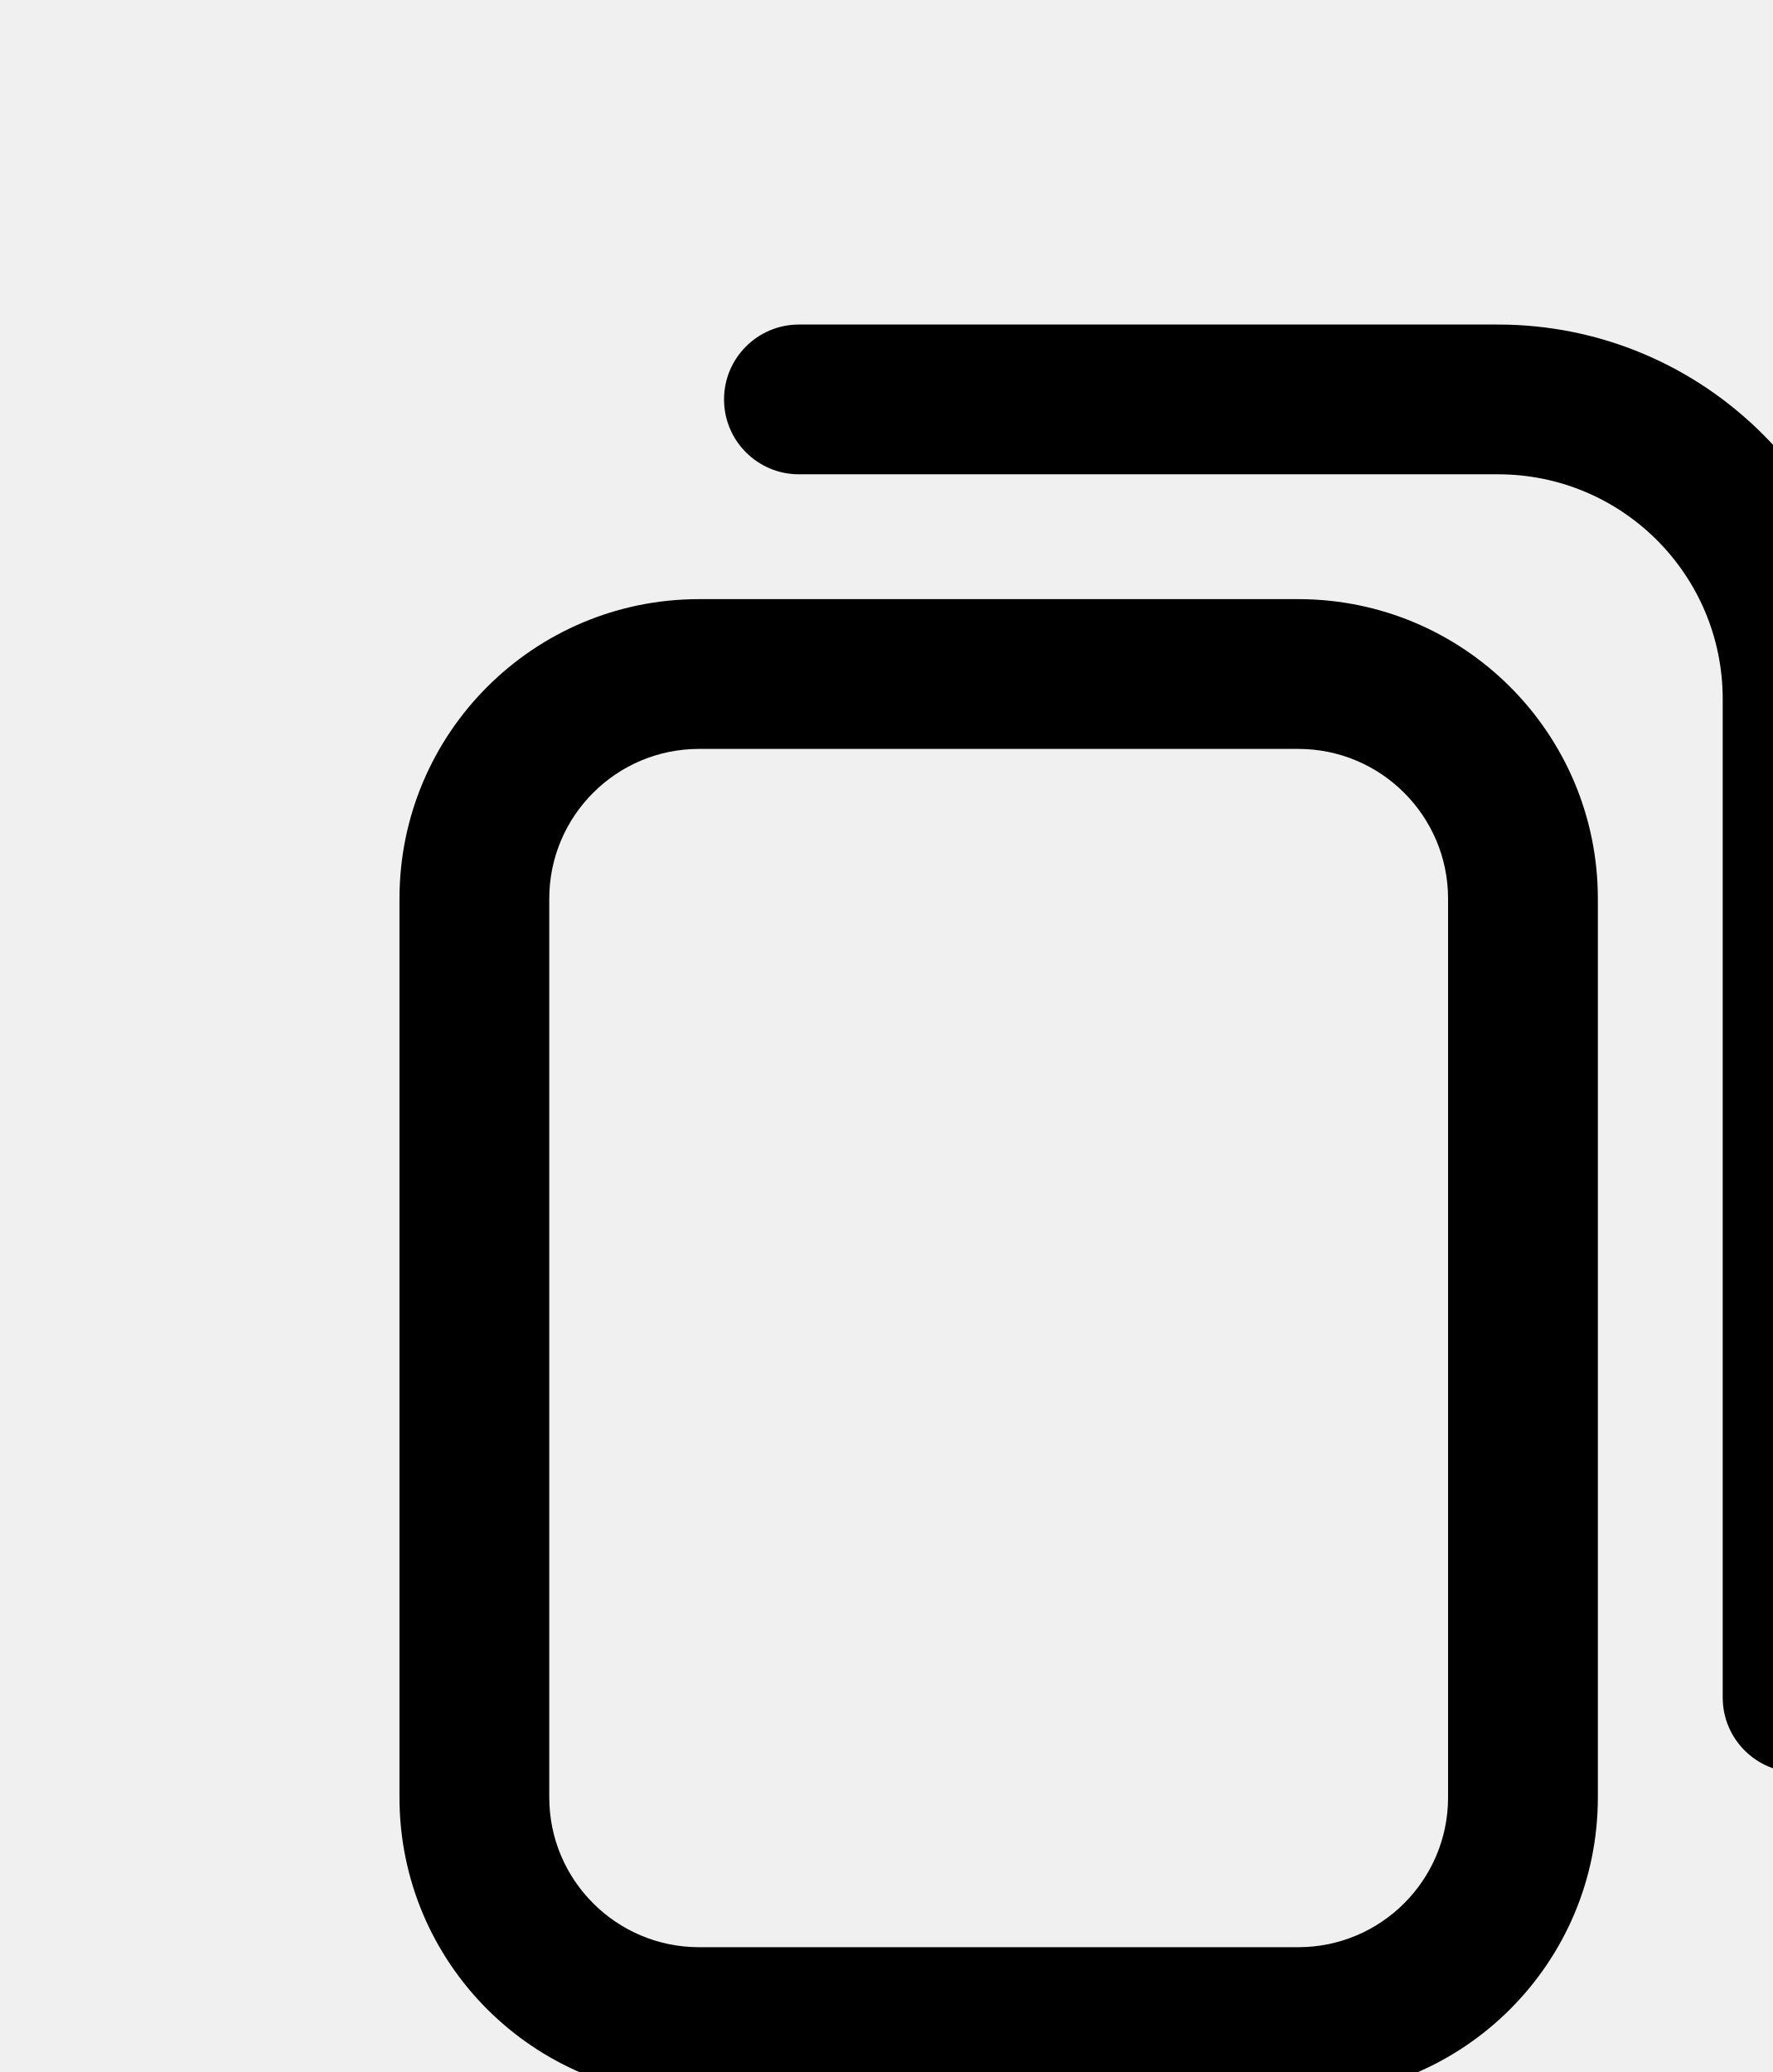
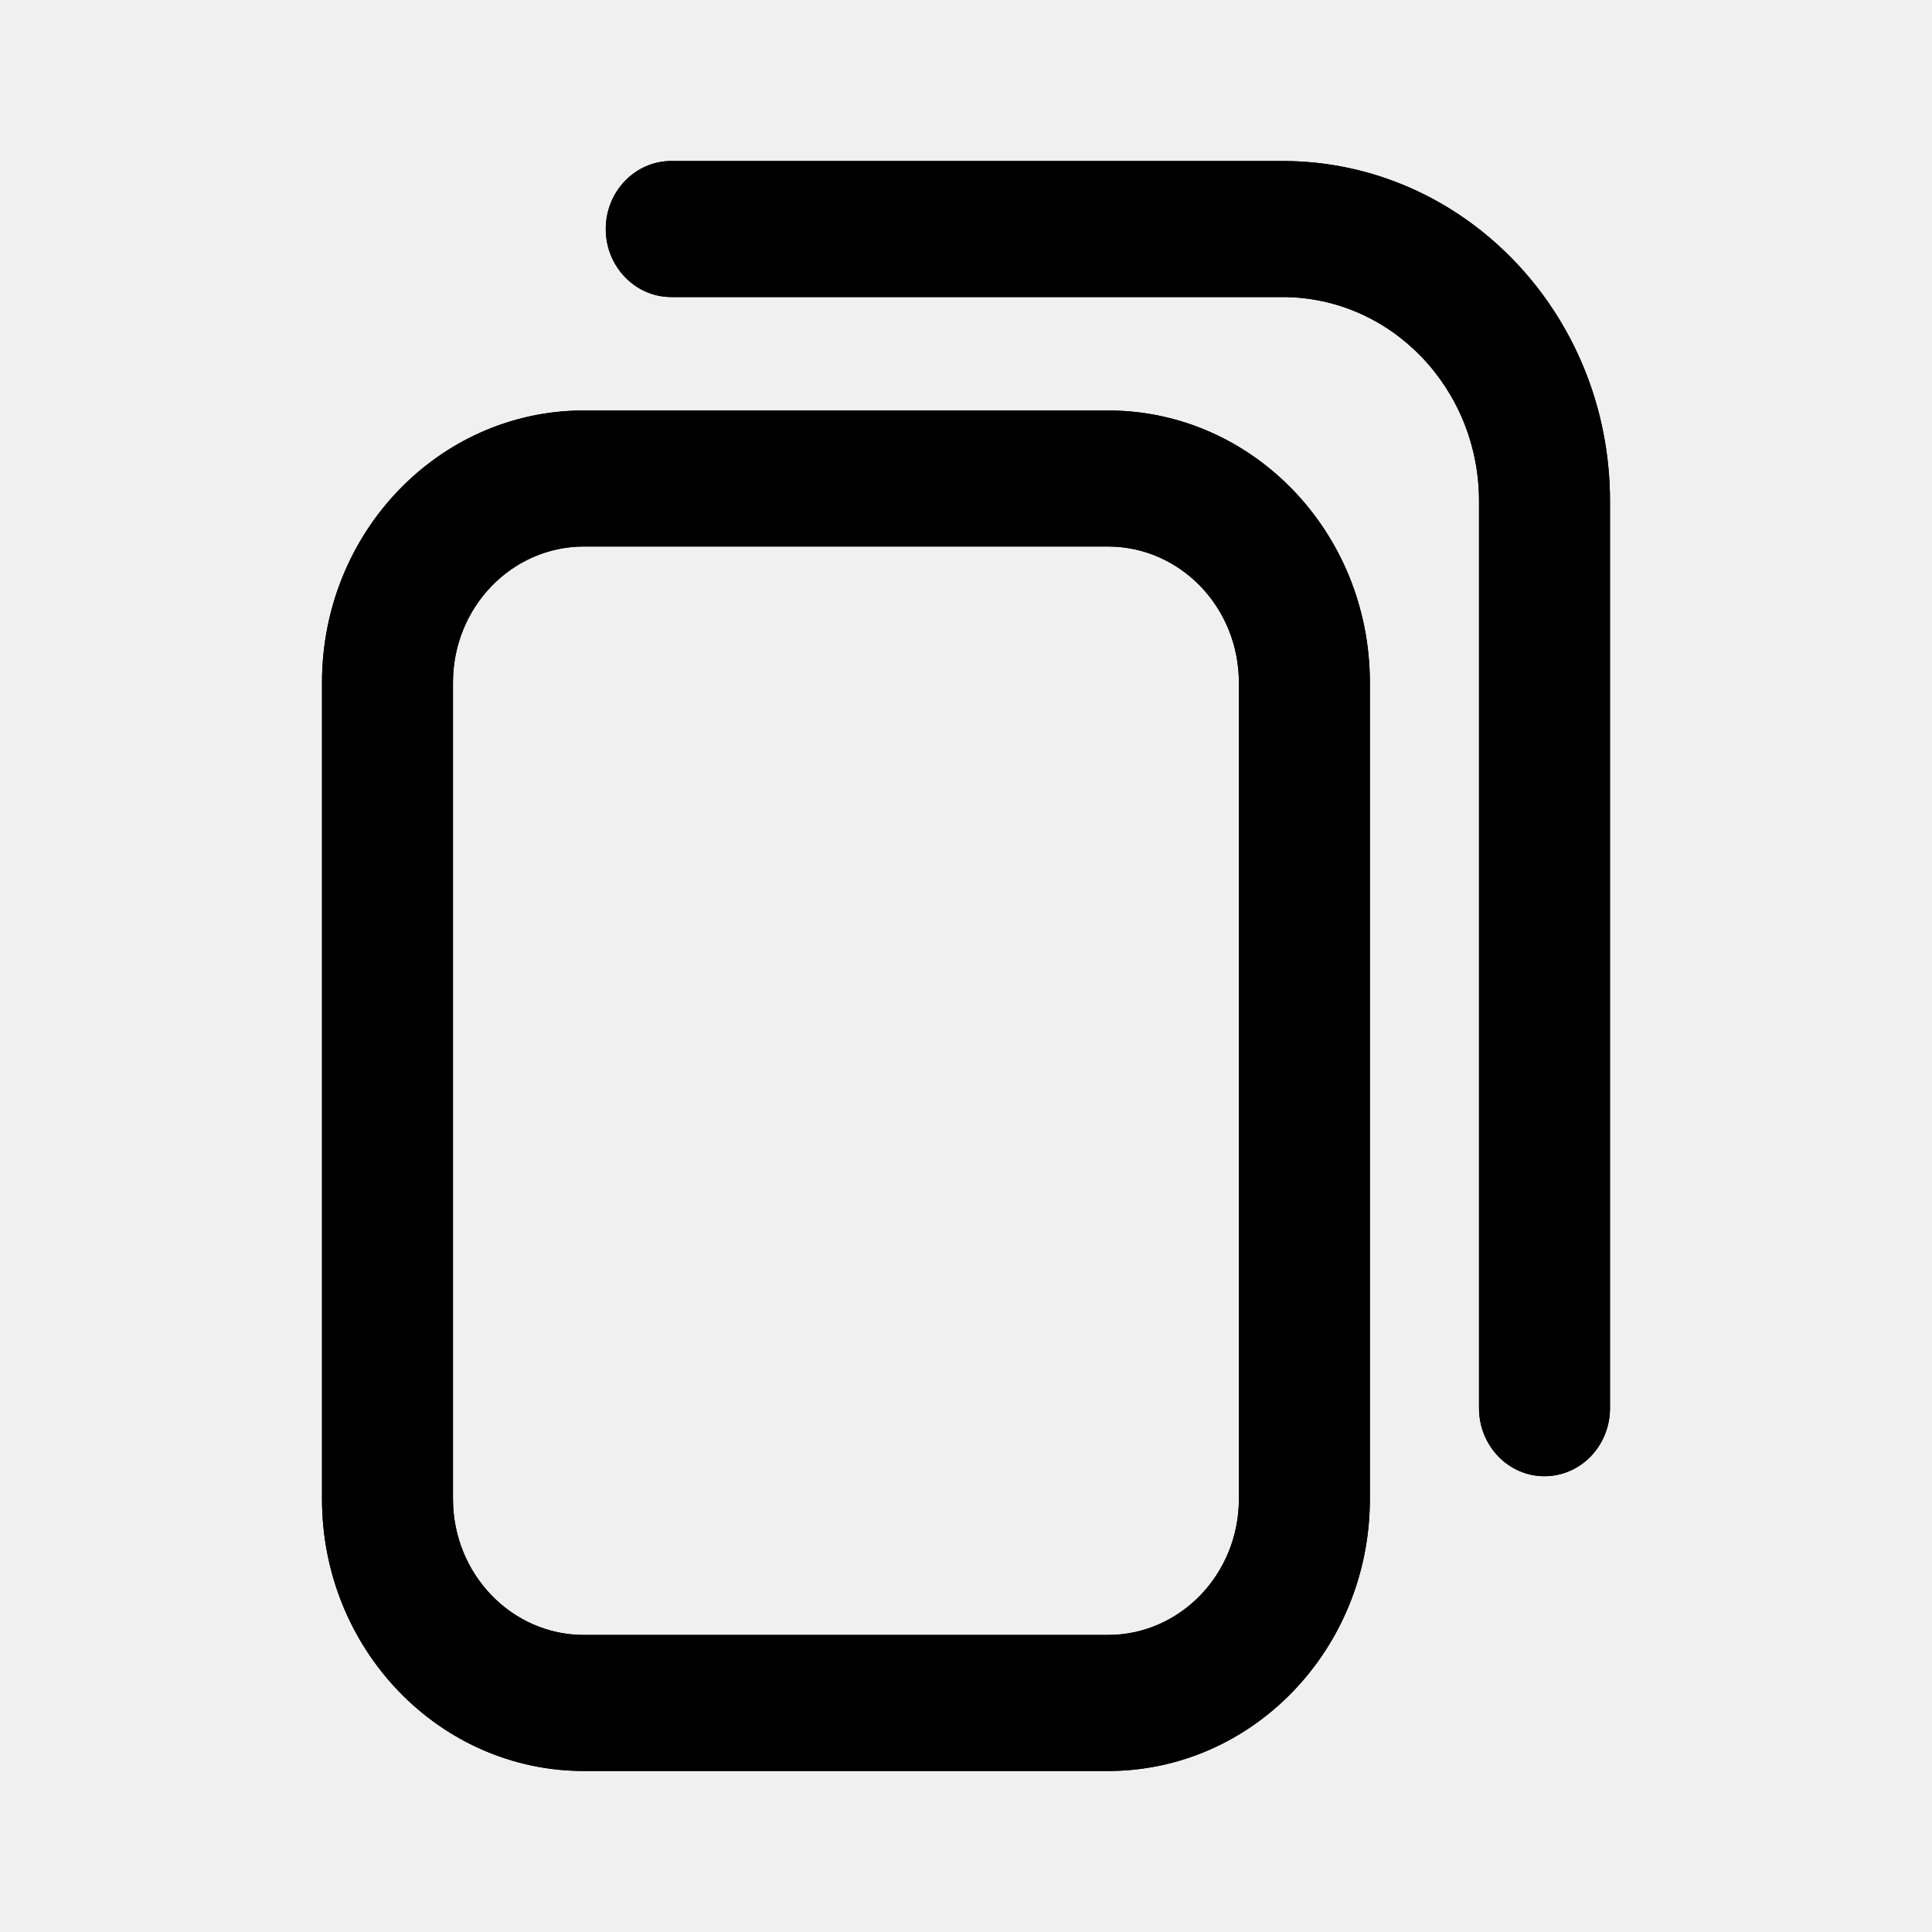
- <svg xmlns="http://www.w3.org/2000/svg">
-   <mask id="path-1-inside-1" fill="white">
-     <path fill-rule="evenodd" clip-rule="evenodd" d="M8 3.25C7.586 3.25 7.25 3.586 7.25 4C7.25 4.414 7.586 4.75 8 4.75H15C16.243 4.75 17.25 5.757 17.25 7V17C17.25 17.414 17.586 17.75 18 17.75C18.414 17.75 18.75 17.414 18.75 17V7C18.75 4.929 17.071 3.25 15 3.25H8ZM7 7.5H13C13.828 7.5 14.5 8.172 14.5 9V18C14.5 18.828 13.828 19.5 13 19.5H7C6.172 19.5 5.5 18.828 5.5 18V9C5.5 8.172 6.172 7.5 7 7.5ZM4 9C4 7.343 5.343 6 7 6H13C14.657 6 16 7.343 16 9V18C16 19.657 14.657 21 13 21H7C5.343 21 4 19.657 4 18V9Z" />
-   </mask>
-   <path fill-rule="evenodd" clip-rule="evenodd" d="M8 3.25C7.586 3.25 7.25 3.586 7.25 4C7.25 4.414 7.586 4.75 8 4.75H15C16.243 4.75 17.25 5.757 17.25 7V17C17.25 17.414 17.586 17.75 18 17.75C18.414 17.75 18.75 17.414 18.75 17V7C18.75 4.929 17.071 3.25 15 3.25H8ZM7 7.5H13C13.828 7.5 14.5 8.172 14.5 9V18C14.5 18.828 13.828 19.5 13 19.5H7C6.172 19.5 5.5 18.828 5.5 18V9C5.5 8.172 6.172 7.5 7 7.5ZM4 9C4 7.343 5.343 6 7 6H13C14.657 6 16 7.343 16 9V18C16 19.657 14.657 21 13 21H7C5.343 21 4 19.657 4 18V9Z" fill="white" />
-   <path d="M8.75 4C8.75 4.414 8.414 4.75 8 4.75V1.75C6.757 1.75 5.75 2.757 5.75 4H8.75ZM8 3.25C8.414 3.25 8.75 3.586 8.75 4H5.75C5.75 5.243 6.757 6.25 8 6.25V3.25ZM15 3.25H8V6.25H15V3.25ZM18.75 7C18.75 4.929 17.071 3.25 15 3.25V6.25C15.414 6.25 15.75 6.586 15.75 7H18.75ZM18.75 17V7H15.75V17H18.75ZM18 16.25C18.414 16.25 18.75 16.586 18.75 17H15.75C15.75 18.243 16.757 19.25 18 19.25V16.25ZM17.25 17C17.25 16.586 17.586 16.25 18 16.25V19.25C19.243 19.25 20.25 18.243 20.25 17H17.25ZM17.25 7V17H20.25V7H17.25ZM15 4.75C16.243 4.75 17.25 5.757 17.25 7H20.25C20.25 4.101 17.899 1.75 15 1.75V4.75ZM8 4.75H15V1.75H8V4.75ZM13 6H7V9H13V6ZM16 9C16 7.343 14.657 6 13 6V9H16ZM16 18V9H13V18H16ZM13 21C14.657 21 16 19.657 16 18H13V21ZM7 21H13V18H7V21ZM4 18C4 19.657 5.343 21 7 21V18H4ZM4 9V18H7V9H4ZM7 6C5.343 6 4 7.343 4 9H7V6ZM7 4.5C4.515 4.5 2.5 6.515 2.5 9H5.5C5.5 8.172 6.172 7.5 7 7.5V4.5ZM13 4.5H7V7.5H13V4.5ZM17.5 9C17.5 6.515 15.485 4.5 13 4.5V7.5C13.828 7.5 14.5 8.172 14.5 9H17.5ZM17.5 18V9H14.5V18H17.5ZM13 22.5C15.485 22.5 17.5 20.485 17.5 18H14.5C14.5 18.828 13.828 19.5 13 19.5V22.5ZM7 22.5H13V19.5H7V22.5ZM2.5 18C2.5 20.485 4.515 22.5 7 22.5V19.5C6.172 19.5 5.5 18.828 5.5 18H2.5ZM2.5 9V18H5.5V9H2.5Z" fill="currentColor" mask="url(#path-1-inside-1)" />
+ <svg xmlns="http://www.w3.org/2000/svg" width="24" height="24" viewBox="0 0 24 24" fill="none">
+   <path fill-rule="evenodd" clip-rule="evenodd" d="M8.339 2C7.89 2 7.525 2.378 7.525 2.845C7.525 3.312 7.89 3.69 8.339 3.69H15.932C17.28 3.69 18.373 4.825 18.373 6.225V17.493C18.373 17.96 18.737 18.338 19.186 18.338C19.636 18.338 20 17.96 20 17.493V6.225C20 3.892 18.179 2 15.932 2H8.339ZM7.254 6.789H13.763C14.661 6.789 15.39 7.545 15.39 8.479V18.62C15.39 19.553 14.661 20.31 13.763 20.31H7.254C6.356 20.31 5.627 19.553 5.627 18.62V8.479C5.627 7.545 6.356 6.789 7.254 6.789ZM4 8.479C4 6.612 5.457 5.099 7.254 5.099H13.763C15.56 5.099 17.017 6.612 17.017 8.479V18.62C17.017 20.487 15.56 22 13.763 22H7.254C5.457 22 4 20.487 4 18.62V8.479Z" fill="currentColor" />
+   <path fill-rule="evenodd" clip-rule="evenodd" d="M7.733 3.408C7.604 3.259 7.525 3.062 7.525 2.845C7.525 2.378 7.89 2 8.339 2H15.932C18.179 2 20 3.892 20 6.225V17.493C20 17.96 19.636 18.338 19.186 18.338C18.978 18.338 18.788 18.257 18.644 18.123C18.478 17.968 18.373 17.743 18.373 17.493V6.225C18.373 4.825 17.28 3.69 15.932 3.69H8.339C8.098 3.69 7.882 3.581 7.733 3.408ZM17.017 18.655C17.017 18.643 17.017 18.632 17.017 18.62V8.479C17.017 7.998 16.92 7.54 16.746 7.126C16.418 6.347 15.815 5.721 15.065 5.38C14.666 5.199 14.226 5.099 13.763 5.099H7.254C7.243 5.099 7.231 5.099 7.22 5.099C5.439 5.118 4 6.624 4 8.479V18.62C4 20.487 5.457 22 7.254 22H13.763C15.549 22 16.998 20.506 17.017 18.655ZM7.254 6.789C6.356 6.789 5.627 7.545 5.627 8.479V18.62C5.627 19.553 6.356 20.31 7.254 20.31H13.763C14.661 20.31 15.39 19.553 15.39 18.62V8.479C15.39 7.545 14.661 6.789 13.763 6.789H7.254Z" fill="currentColor" />
</svg>
